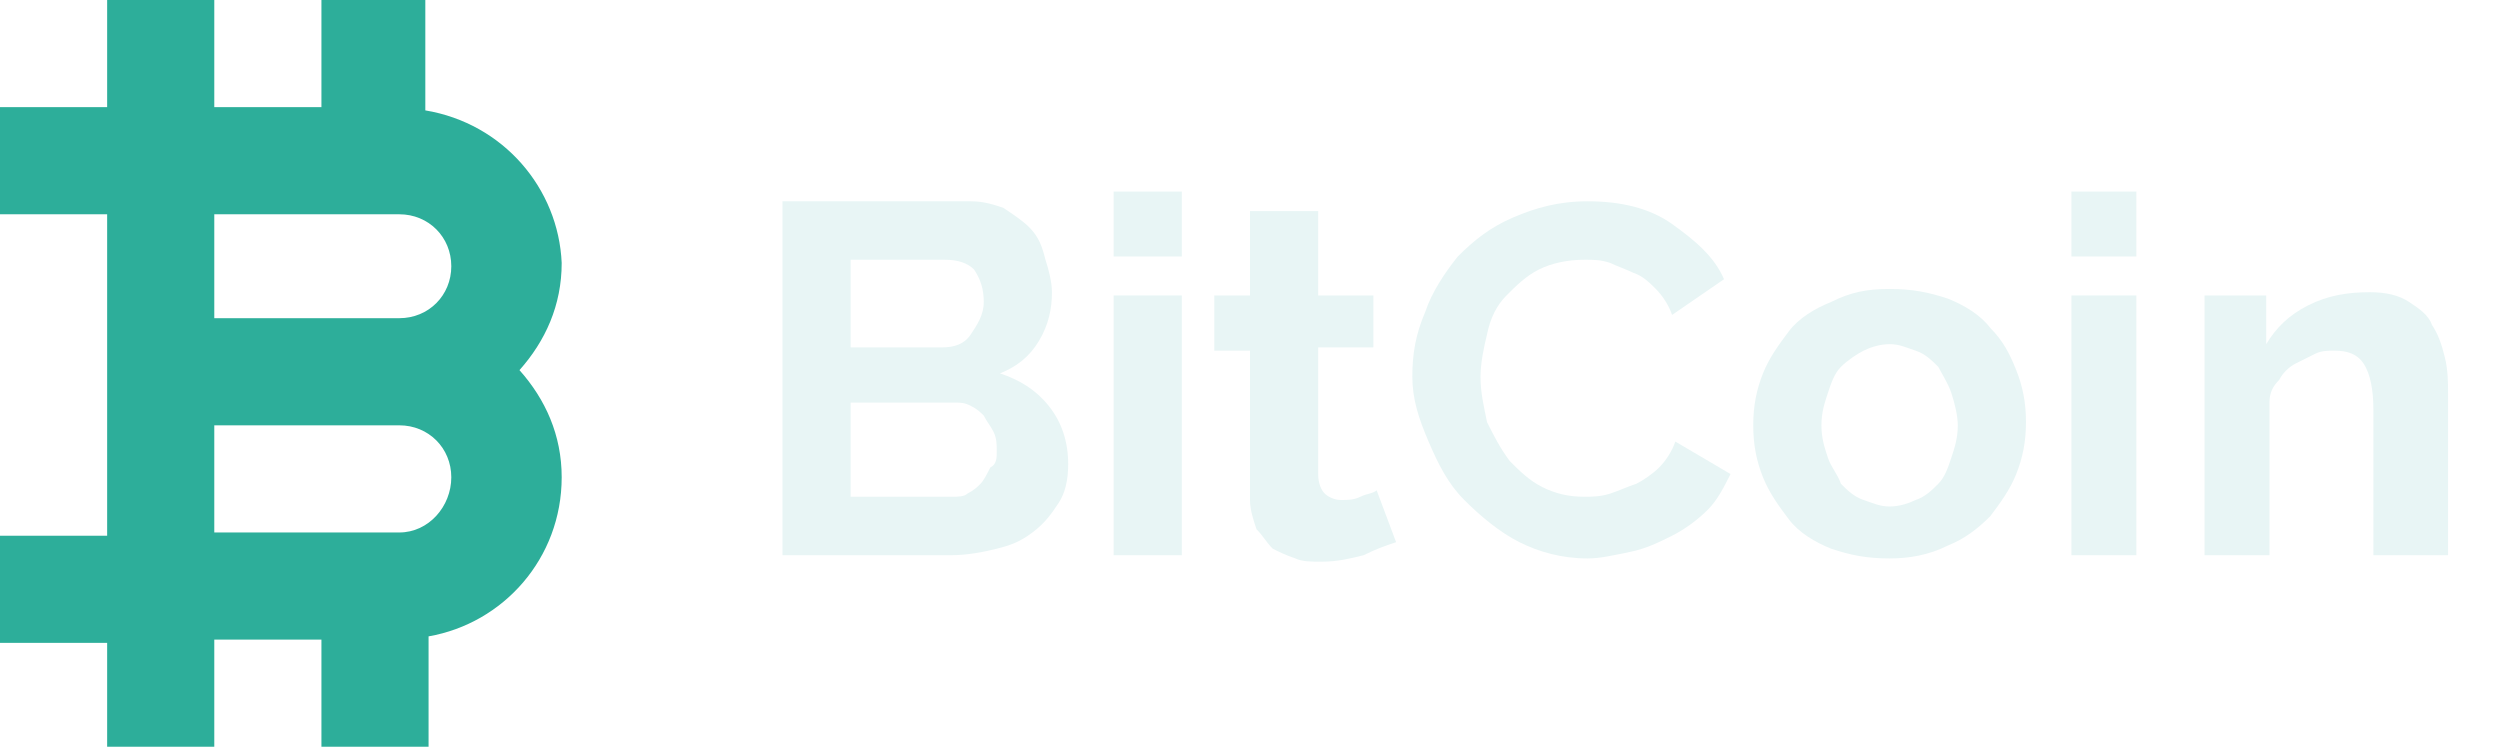
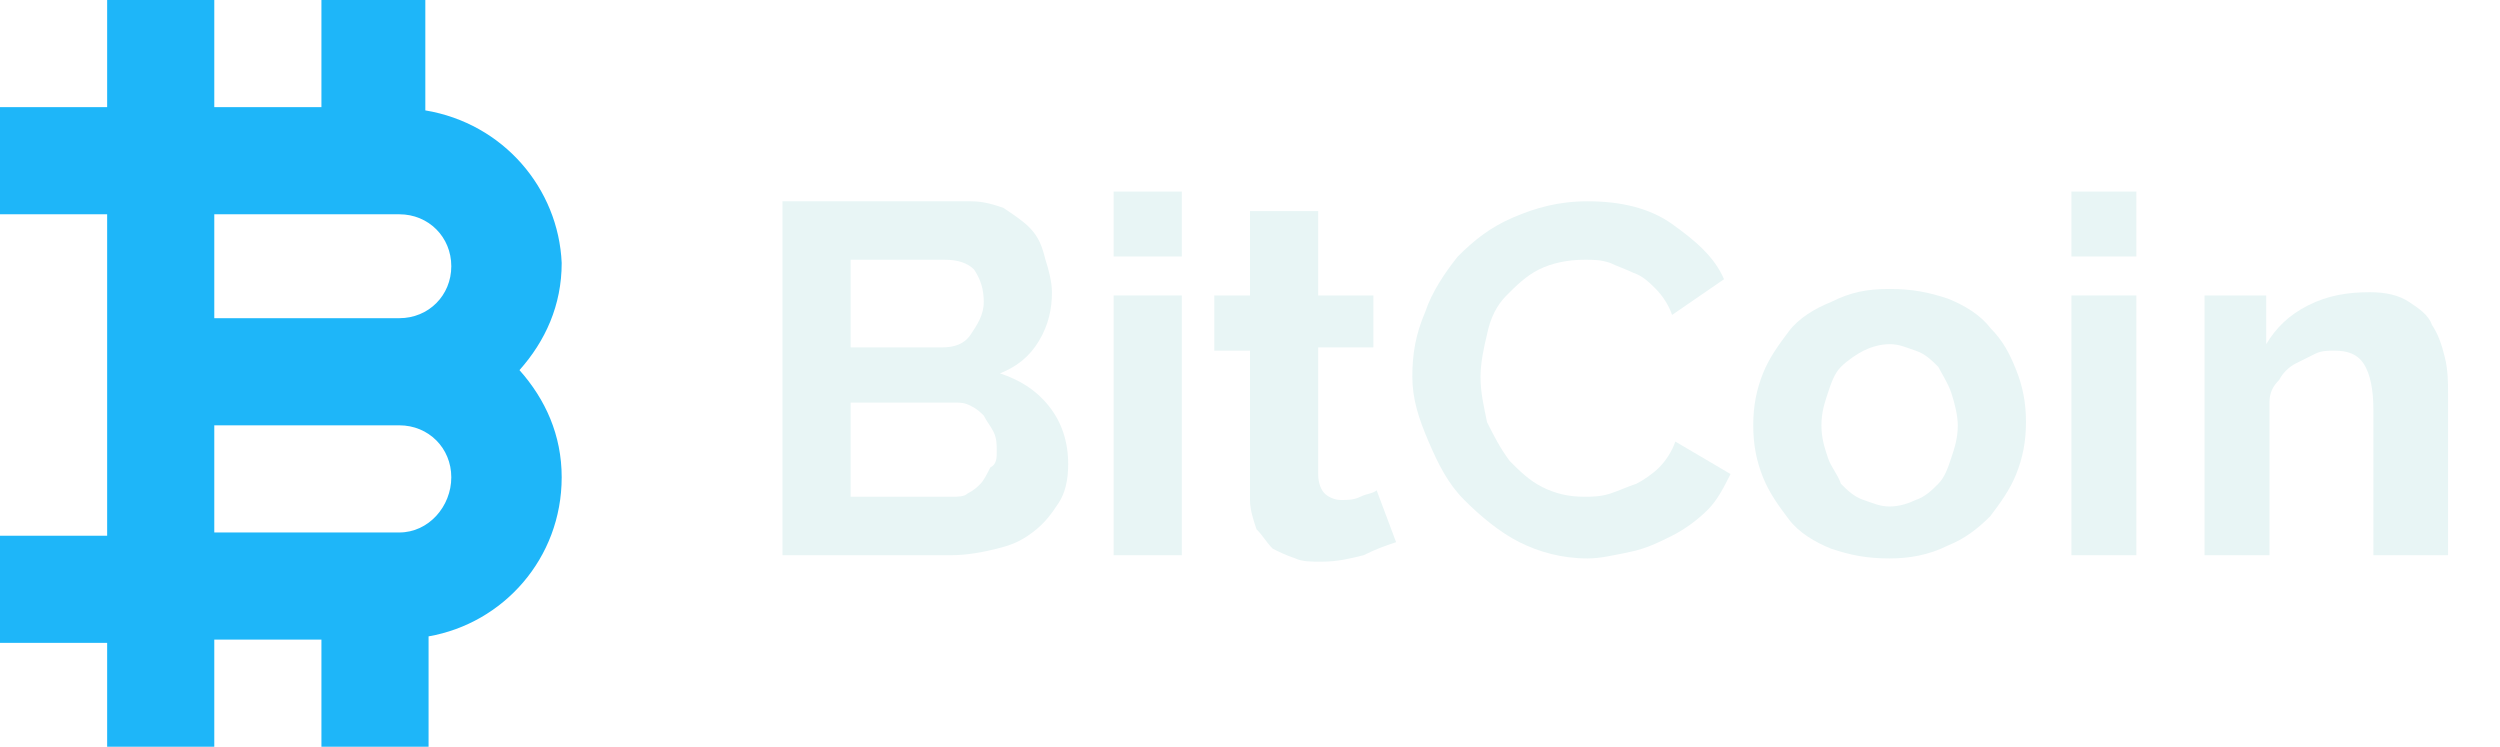
<svg xmlns="http://www.w3.org/2000/svg" version="1.1" id="Warstwa_1" width="77px" height="23px" x="0px" y="0px" viewBox="0 0 77 23" style="enable-background:new 0 0 77 23;" xml:space="preserve">
  <style type="text/css">
- 	.st0{fill:#2DAE9A;}
+ 	.st0{fill:#1eb6f9;}
	.st1{fill:#E8F5F5;}
</style>
  <path id="XMLID_5_" class="st0" d="M13.1,3.4V0H9.9v3.3H6.6V0H3.3v3.3H0v3.3h3.3v9.9H0v3.3h3.3V23h3.3v-3.3h3.3V23h3.3v-3.4  c2.3-0.4,4.1-2.4,4.1-4.9c0-1.3-0.5-2.4-1.3-3.3c0.8-0.9,1.3-2,1.3-3.3C17.2,5.8,15.5,3.8,13.1,3.4z M6.6,6.6h5.7  c0.9,0,1.6,0.7,1.6,1.6s-0.7,1.6-1.6,1.6H6.6V6.6z M12.3,16.4H6.6v-3.3h5.7c0.9,0,1.6,0.7,1.6,1.6S13.2,16.4,12.3,16.4z" />
  <g id="XMLID_4_">
    <path id="XMLID_7_" class="st1" d="M32.9,14.3c0,0.5-0.1,0.9-0.3,1.2s-0.4,0.6-0.8,0.9s-0.7,0.4-1.1,0.5s-0.9,0.2-1.4,0.2h-5.2V6.2   h5.8c0.4,0,0.7,0.1,1,0.2c0.3,0.2,0.6,0.4,0.8,0.6C32,7.3,32.1,7.6,32.2,8c0.1,0.3,0.2,0.7,0.2,1c0,0.5-0.1,1-0.4,1.5   c-0.3,0.5-0.7,0.8-1.2,1c0.6,0.2,1.1,0.5,1.5,1C32.7,13,32.9,13.6,32.9,14.3z M26.2,8v2.7H29c0.4,0,0.7-0.1,0.9-0.4s0.4-0.6,0.4-1   c0-0.4-0.1-0.7-0.3-1C29.8,8.1,29.5,8,29.1,8H26.2z M30.7,13.9c0-0.2,0-0.4-0.1-0.6s-0.2-0.3-0.3-0.5c-0.1-0.1-0.2-0.2-0.4-0.3   c-0.2-0.1-0.3-0.1-0.5-0.1h-3.2v2.9h3.1c0.2,0,0.4,0,0.5-0.1c0.2-0.1,0.3-0.2,0.4-0.3c0.1-0.1,0.2-0.3,0.3-0.5   C30.7,14.3,30.7,14.1,30.7,13.9z" />
    <path id="XMLID_11_" class="st1" d="M34.3,7.9v-2h2.1v2H34.3z M34.3,17.1v-8h2.1v8H34.3z" />
    <path id="XMLID_14_" class="st1" d="M43,16.7c-0.3,0.1-0.6,0.2-1,0.4c-0.4,0.1-0.8,0.2-1.3,0.2c-0.3,0-0.6,0-0.8-0.1   c-0.3-0.1-0.5-0.2-0.7-0.3c-0.2-0.2-0.3-0.4-0.5-0.6c-0.1-0.3-0.2-0.6-0.2-0.9v-4.6h-1.1V9.1h1.1V6.5h2.1v2.6h1.7v1.6h-1.7v3.9   c0,0.3,0.1,0.5,0.2,0.6c0.1,0.1,0.3,0.2,0.5,0.2s0.4,0,0.6-0.1c0.2-0.1,0.4-0.1,0.5-0.2L43,16.7z" />
    <path id="XMLID_16_" class="st1" d="M43.5,11.6c0-0.7,0.1-1.3,0.4-2c0.2-0.6,0.6-1.2,1-1.7c0.5-0.5,1-0.9,1.7-1.2   c0.7-0.3,1.4-0.5,2.3-0.5c1,0,1.9,0.2,2.6,0.7s1.3,1,1.6,1.7l-1.6,1.1c-0.1-0.3-0.3-0.6-0.5-0.8s-0.4-0.4-0.7-0.5   c-0.2-0.1-0.5-0.2-0.7-0.3C49.3,8,49.1,8,48.8,8c-0.5,0-1,0.1-1.4,0.3c-0.4,0.2-0.7,0.5-1,0.8c-0.3,0.3-0.5,0.7-0.6,1.2   c-0.1,0.4-0.2,0.9-0.2,1.3c0,0.5,0.1,0.9,0.2,1.4c0.2,0.4,0.4,0.8,0.7,1.2c0.3,0.3,0.6,0.6,1,0.8c0.4,0.2,0.8,0.3,1.3,0.3   c0.2,0,0.5,0,0.8-0.1c0.3-0.1,0.5-0.2,0.8-0.3c0.2-0.1,0.5-0.3,0.7-0.5c0.2-0.2,0.4-0.5,0.5-0.8l1.7,1c-0.2,0.4-0.4,0.8-0.7,1.1   c-0.3,0.3-0.7,0.6-1.1,0.8c-0.4,0.2-0.8,0.4-1.3,0.5c-0.5,0.1-0.9,0.2-1.3,0.2c-0.8,0-1.5-0.2-2.1-0.5s-1.2-0.8-1.7-1.3   s-0.8-1.1-1.1-1.8S43.5,12.3,43.5,11.6z" />
    <path id="XMLID_18_" class="st1" d="M58.2,17.2c-0.7,0-1.2-0.1-1.8-0.3c-0.5-0.2-1-0.5-1.3-0.9s-0.6-0.8-0.8-1.3   c-0.2-0.5-0.3-1-0.3-1.6c0-0.6,0.1-1.1,0.3-1.6c0.2-0.5,0.5-0.9,0.8-1.3s0.8-0.7,1.3-0.9C57,9,57.5,8.9,58.2,8.9   c0.7,0,1.2,0.1,1.8,0.3c0.5,0.2,1,0.5,1.3,0.9c0.4,0.4,0.6,0.8,0.8,1.3c0.2,0.5,0.3,1,0.3,1.6c0,0.6-0.1,1.1-0.3,1.6   c-0.2,0.5-0.5,0.9-0.8,1.3c-0.4,0.4-0.8,0.7-1.3,0.9C59.4,17.1,58.8,17.2,58.2,17.2z M56.1,13.1c0,0.4,0.1,0.7,0.2,1   s0.3,0.5,0.4,0.8c0.2,0.2,0.4,0.4,0.7,0.5s0.5,0.2,0.8,0.2s0.6-0.1,0.8-0.2c0.3-0.1,0.5-0.3,0.7-0.5c0.2-0.2,0.3-0.5,0.4-0.8   c0.1-0.3,0.2-0.6,0.2-1c0-0.3-0.1-0.7-0.2-1c-0.1-0.3-0.3-0.6-0.4-0.8c-0.2-0.2-0.4-0.4-0.7-0.5c-0.3-0.1-0.5-0.2-0.8-0.2   s-0.6,0.1-0.8,0.2s-0.5,0.3-0.7,0.5s-0.3,0.5-0.4,0.8C56.2,12.4,56.1,12.7,56.1,13.1z" />
    <path id="XMLID_21_" class="st1" d="M63.8,7.9v-2h2v2H63.8z M63.8,17.1v-8h2v8H63.8z" />
    <path id="XMLID_24_" class="st1" d="M75.1,17.1h-2v-4.5c0-0.6-0.1-1.1-0.3-1.4s-0.5-0.4-0.9-0.4c-0.2,0-0.4,0-0.6,0.1   c-0.2,0.1-0.4,0.2-0.6,0.3c-0.2,0.1-0.4,0.3-0.5,0.5c-0.2,0.2-0.3,0.4-0.3,0.7v4.7h-2v-8h1.9v1.5c0.3-0.5,0.7-0.9,1.3-1.2   s1.2-0.4,1.9-0.4c0.5,0,0.9,0.1,1.2,0.3c0.3,0.2,0.6,0.4,0.7,0.7c0.2,0.3,0.3,0.6,0.4,1s0.1,0.8,0.1,1.1V17.1z" />
  </g>
  <g id="XMLID_6_">
</g>
  <g id="XMLID_26_">
</g>
  <g id="XMLID_27_">
</g>
  <g id="XMLID_28_">
</g>
  <g id="XMLID_29_">
</g>
  <g id="XMLID_30_">
</g>
  <g id="XMLID_31_">
</g>
  <g id="XMLID_32_">
</g>
  <g id="XMLID_33_">
</g>
  <g id="XMLID_34_">
</g>
  <g id="XMLID_35_">
</g>
  <g id="XMLID_36_">
</g>
  <g id="XMLID_37_">
</g>
  <g id="XMLID_38_">
</g>
  <g id="XMLID_39_">
</g>
</svg>
